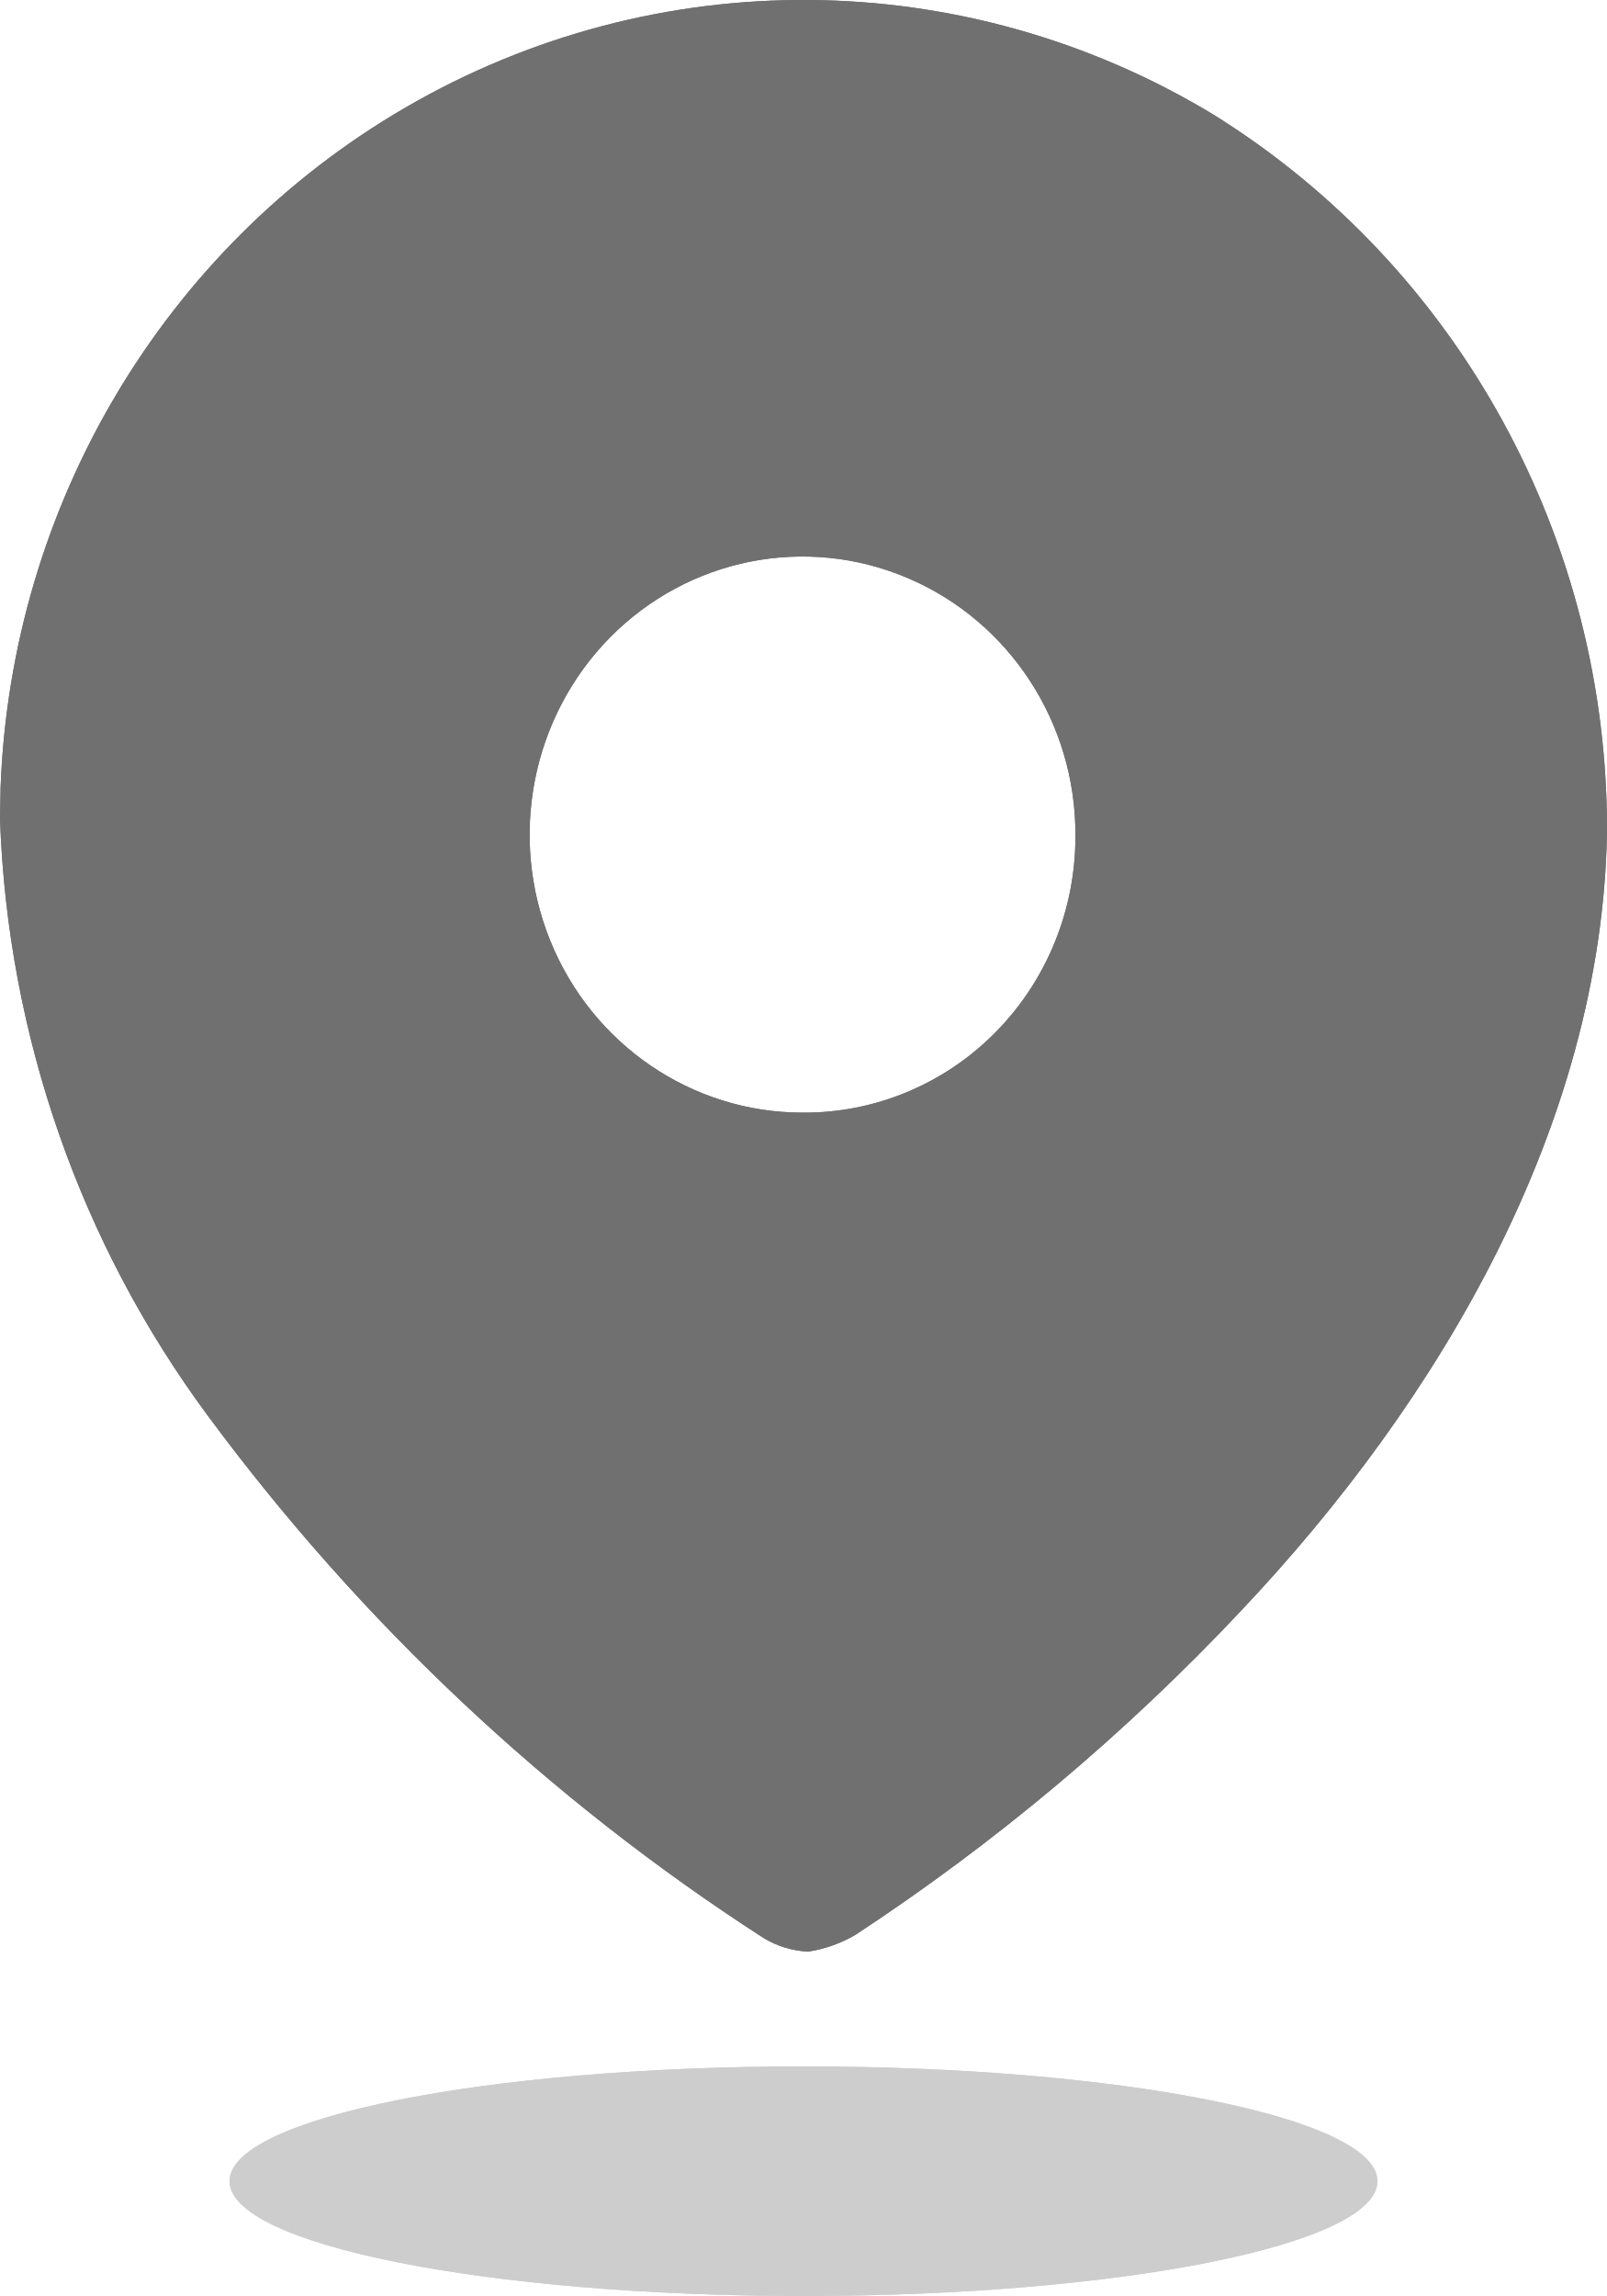
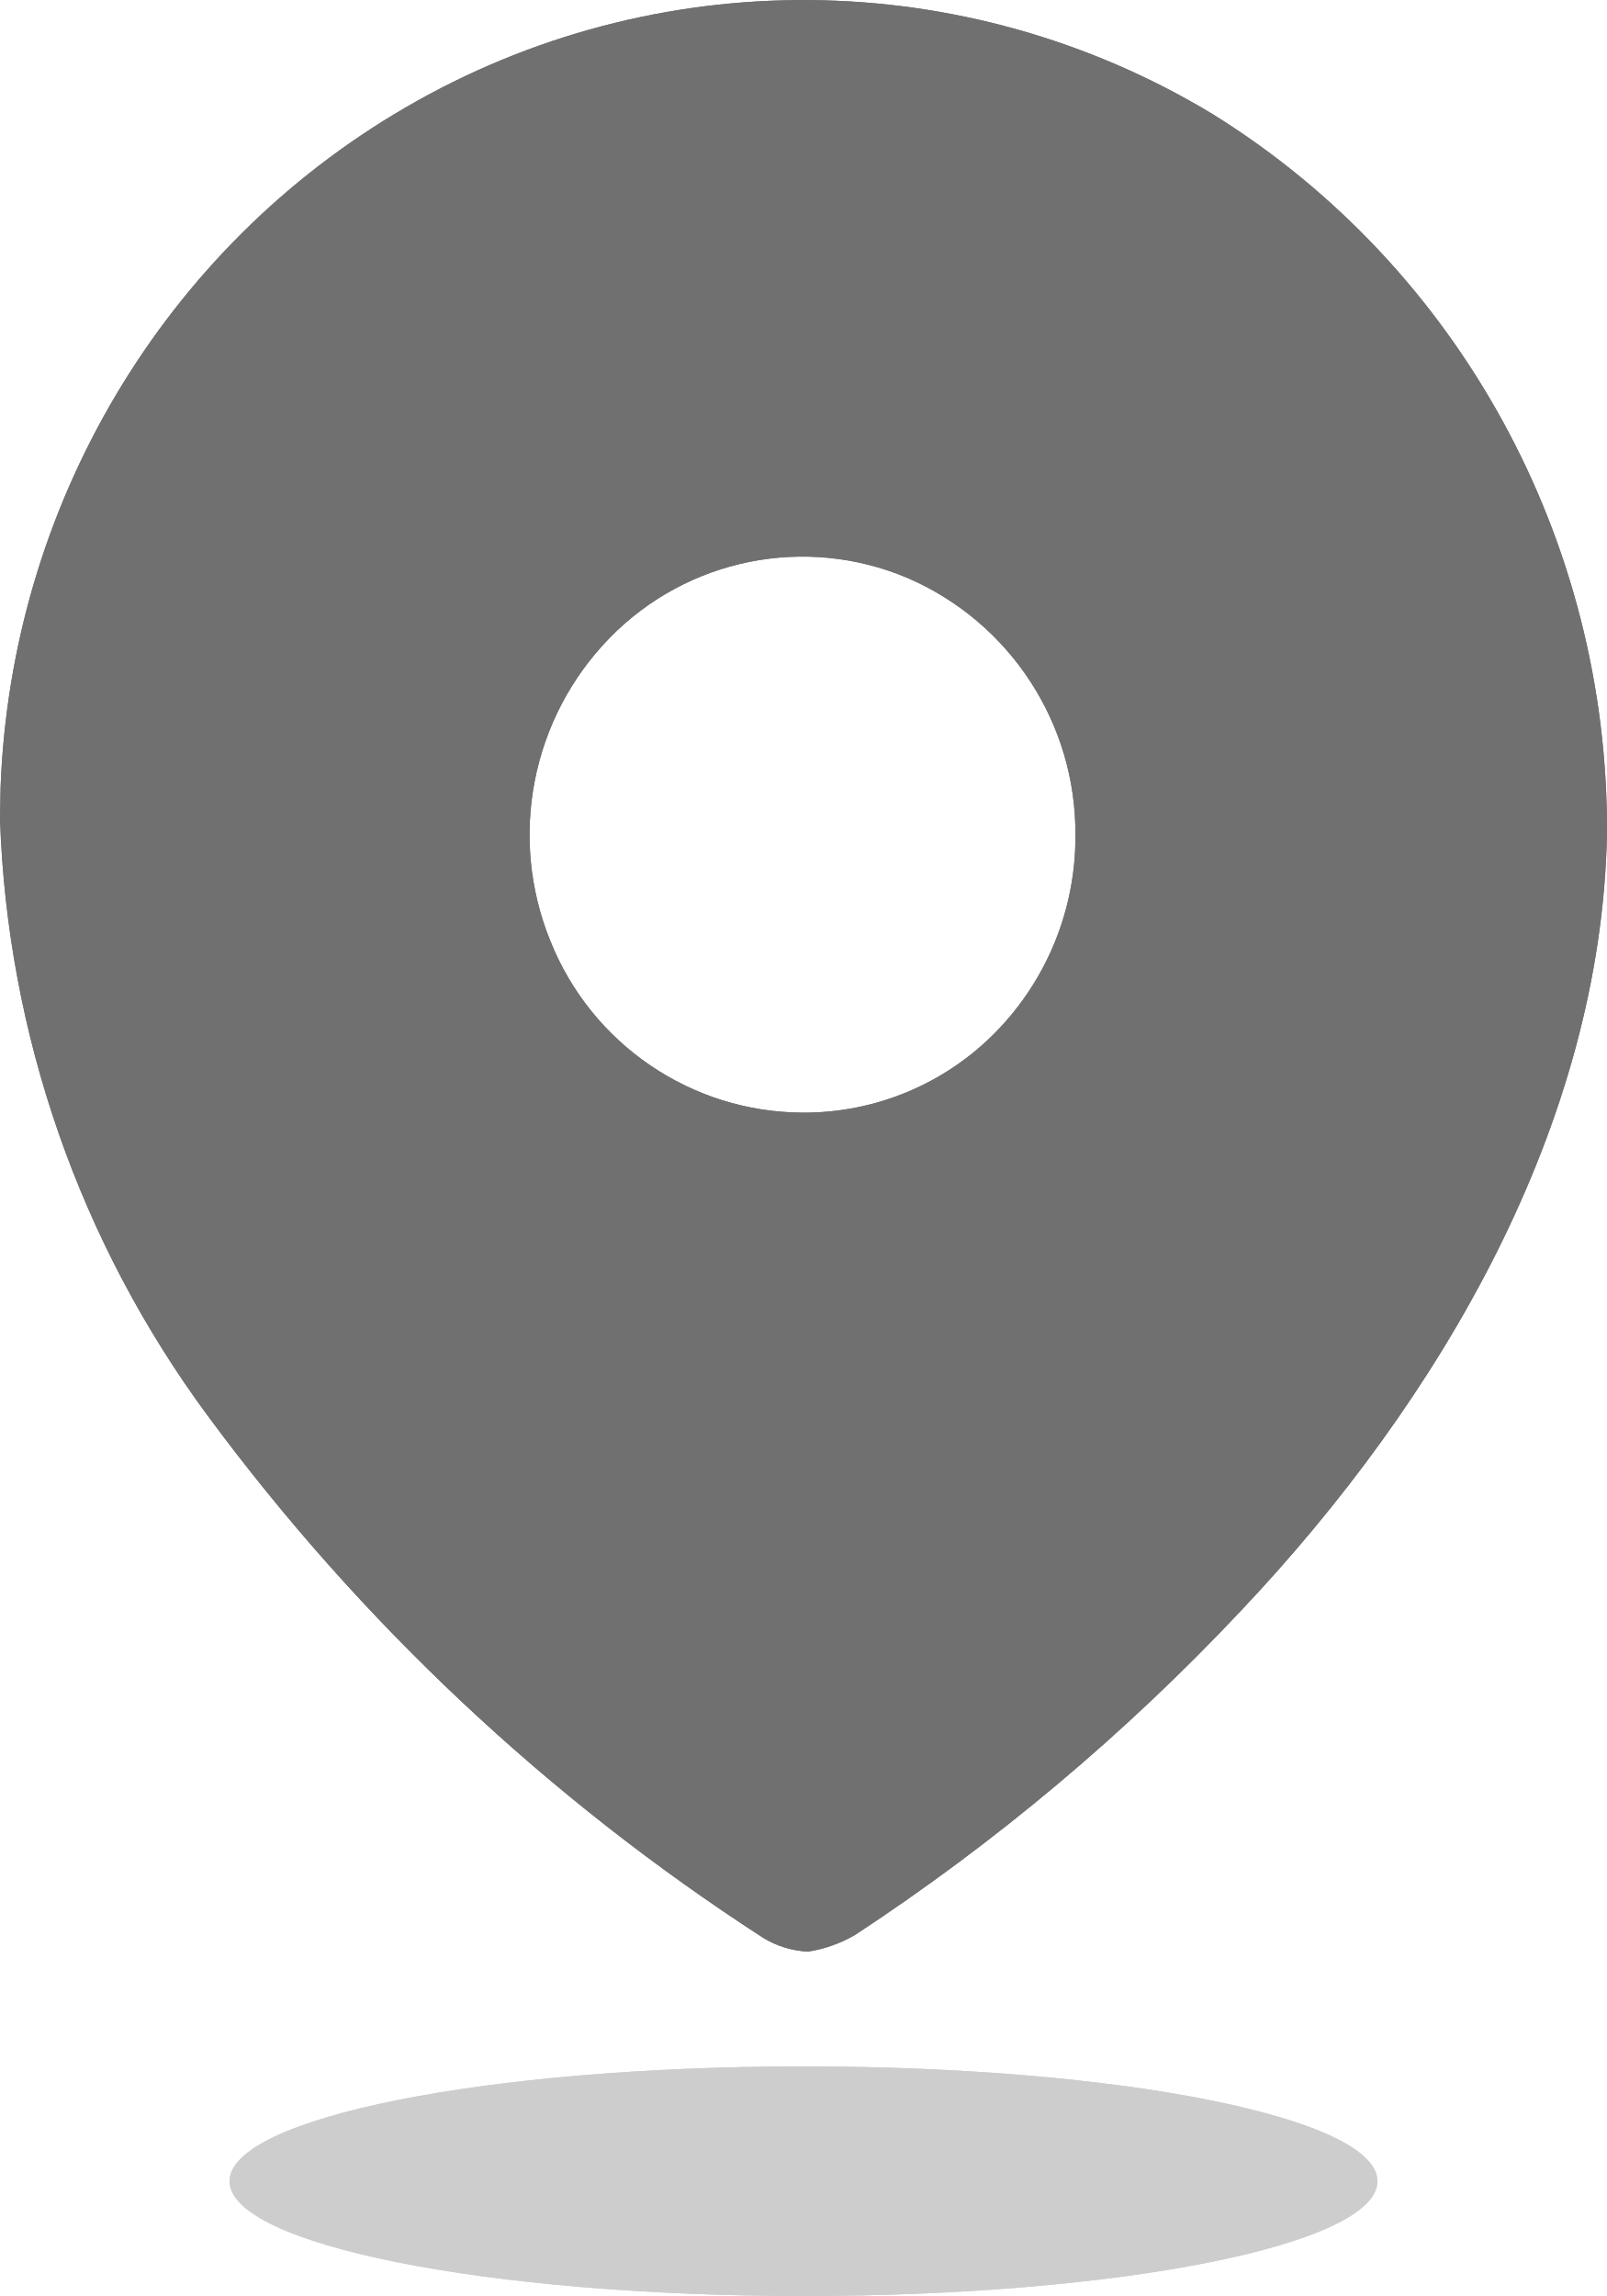
- <svg xmlns="http://www.w3.org/2000/svg" width="14" height="20" viewBox="0 0 14 20" fill="none">
-   <path d="M3.532 0.937C5.716 -0.333 8.402 -0.311 10.566 0.995C12.71 2.327 14.012 4.704 14 7.261C13.95 9.802 12.553 12.19 10.807 14.036C9.8 15.106 8.673 16.053 7.449 16.856C7.323 16.929 7.185 16.978 7.041 17C6.904 16.994 6.769 16.953 6.651 16.881C4.782 15.675 3.143 14.134 1.812 12.334C0.699 10.831 0.066 9.016 0 7.134L0.005 6.861C0.096 4.405 1.425 2.161 3.532 0.937ZM7.907 5.035C7.019 4.657 5.995 4.862 5.313 5.554C4.632 6.246 4.427 7.289 4.794 8.195C5.162 9.101 6.029 9.692 6.992 9.692C7.622 9.696 8.228 9.444 8.675 8.99C9.121 8.537 9.371 7.921 9.369 7.278C9.373 6.298 8.795 5.412 7.907 5.035Z" fill="#707070" />
-   <path d="M3.532 0.937C5.716 -0.333 8.402 -0.311 10.566 0.995C12.71 2.327 14.012 4.704 14 7.261C13.95 9.802 12.553 12.19 10.807 14.036C9.8 15.106 8.673 16.053 7.449 16.856C7.323 16.929 7.185 16.978 7.041 17C6.904 16.994 6.769 16.953 6.651 16.881C4.782 15.675 3.143 14.134 1.812 12.334C0.699 10.831 0.066 9.016 0 7.134L0.005 6.861C0.096 4.405 1.425 2.161 3.532 0.937ZM7.907 5.035C7.019 4.657 5.995 4.862 5.313 5.554C4.632 6.246 4.427 7.289 4.794 8.195C5.162 9.101 6.029 9.692 6.992 9.692C7.622 9.696 8.228 9.444 8.675 8.99C9.121 8.537 9.371 7.921 9.369 7.278C9.373 6.298 8.795 5.412 7.907 5.035Z" fill="#707070" />
-   <g opacity="0.4">
-     <path d="M7 20C9.761 20 12 19.552 12 19C12 18.448 9.761 18 7 18C4.239 18 2 18.448 2 19C2 19.552 4.239 20 7 20Z" fill="#838383" />
-     <path d="M7 20C9.761 20 12 19.552 12 19C12 18.448 9.761 18 7 18C4.239 18 2 18.448 2 19C2 19.552 4.239 20 7 20Z" fill="#838383" />
+ <svg xmlns="http://www.w3.org/2000/svg" width="14" height="20" fill="none">
+   <path d="M3.532.937a6.89 6.89 0 017.034.058C12.71 2.327 14.012 4.705 14 7.26c-.05 2.54-1.447 4.929-3.193 6.775a18.727 18.727 0 01-3.358 2.82A1.174 1.174 0 017.04 17a.82.82 0 01-.39-.119 18.515 18.515 0 01-4.839-4.547A9.28 9.28 0 010 7.134l.005-.273c.09-2.456 1.42-4.7 3.527-5.924zm4.375 4.098a2.346 2.346 0 00-2.594.52 2.455 2.455 0 00-.519 2.64 2.378 2.378 0 002.198 1.497 2.339 2.339 0 001.683-.702 2.43 2.43 0 00.694-1.712 2.423 2.423 0 00-1.462-2.243z" fill="#707070" />
+   <path d="M3.532.937a6.89 6.89 0 017.034.058C12.71 2.327 14.012 4.705 14 7.26c-.05 2.54-1.447 4.929-3.193 6.775a18.727 18.727 0 01-3.358 2.82A1.174 1.174 0 017.04 17a.82.82 0 01-.39-.119 18.515 18.515 0 01-4.839-4.547A9.28 9.28 0 010 7.134l.005-.273c.09-2.456 1.42-4.7 3.527-5.924zm4.375 4.098a2.346 2.346 0 00-2.594.52 2.455 2.455 0 00-.519 2.64 2.378 2.378 0 002.198 1.497 2.339 2.339 0 001.683-.702 2.43 2.43 0 00.694-1.712 2.423 2.423 0 00-1.462-2.243z" fill="#707070" />
+   <g opacity=".4" fill="#838383">
+     <path d="M7 20c2.761 0 5-.448 5-1s-2.239-1-5-1-5 .448-5 1 2.239 1 5 1z" />
+     <path d="M7 20c2.761 0 5-.448 5-1s-2.239-1-5-1-5 .448-5 1 2.239 1 5 1z" />
  </g>
</svg>
